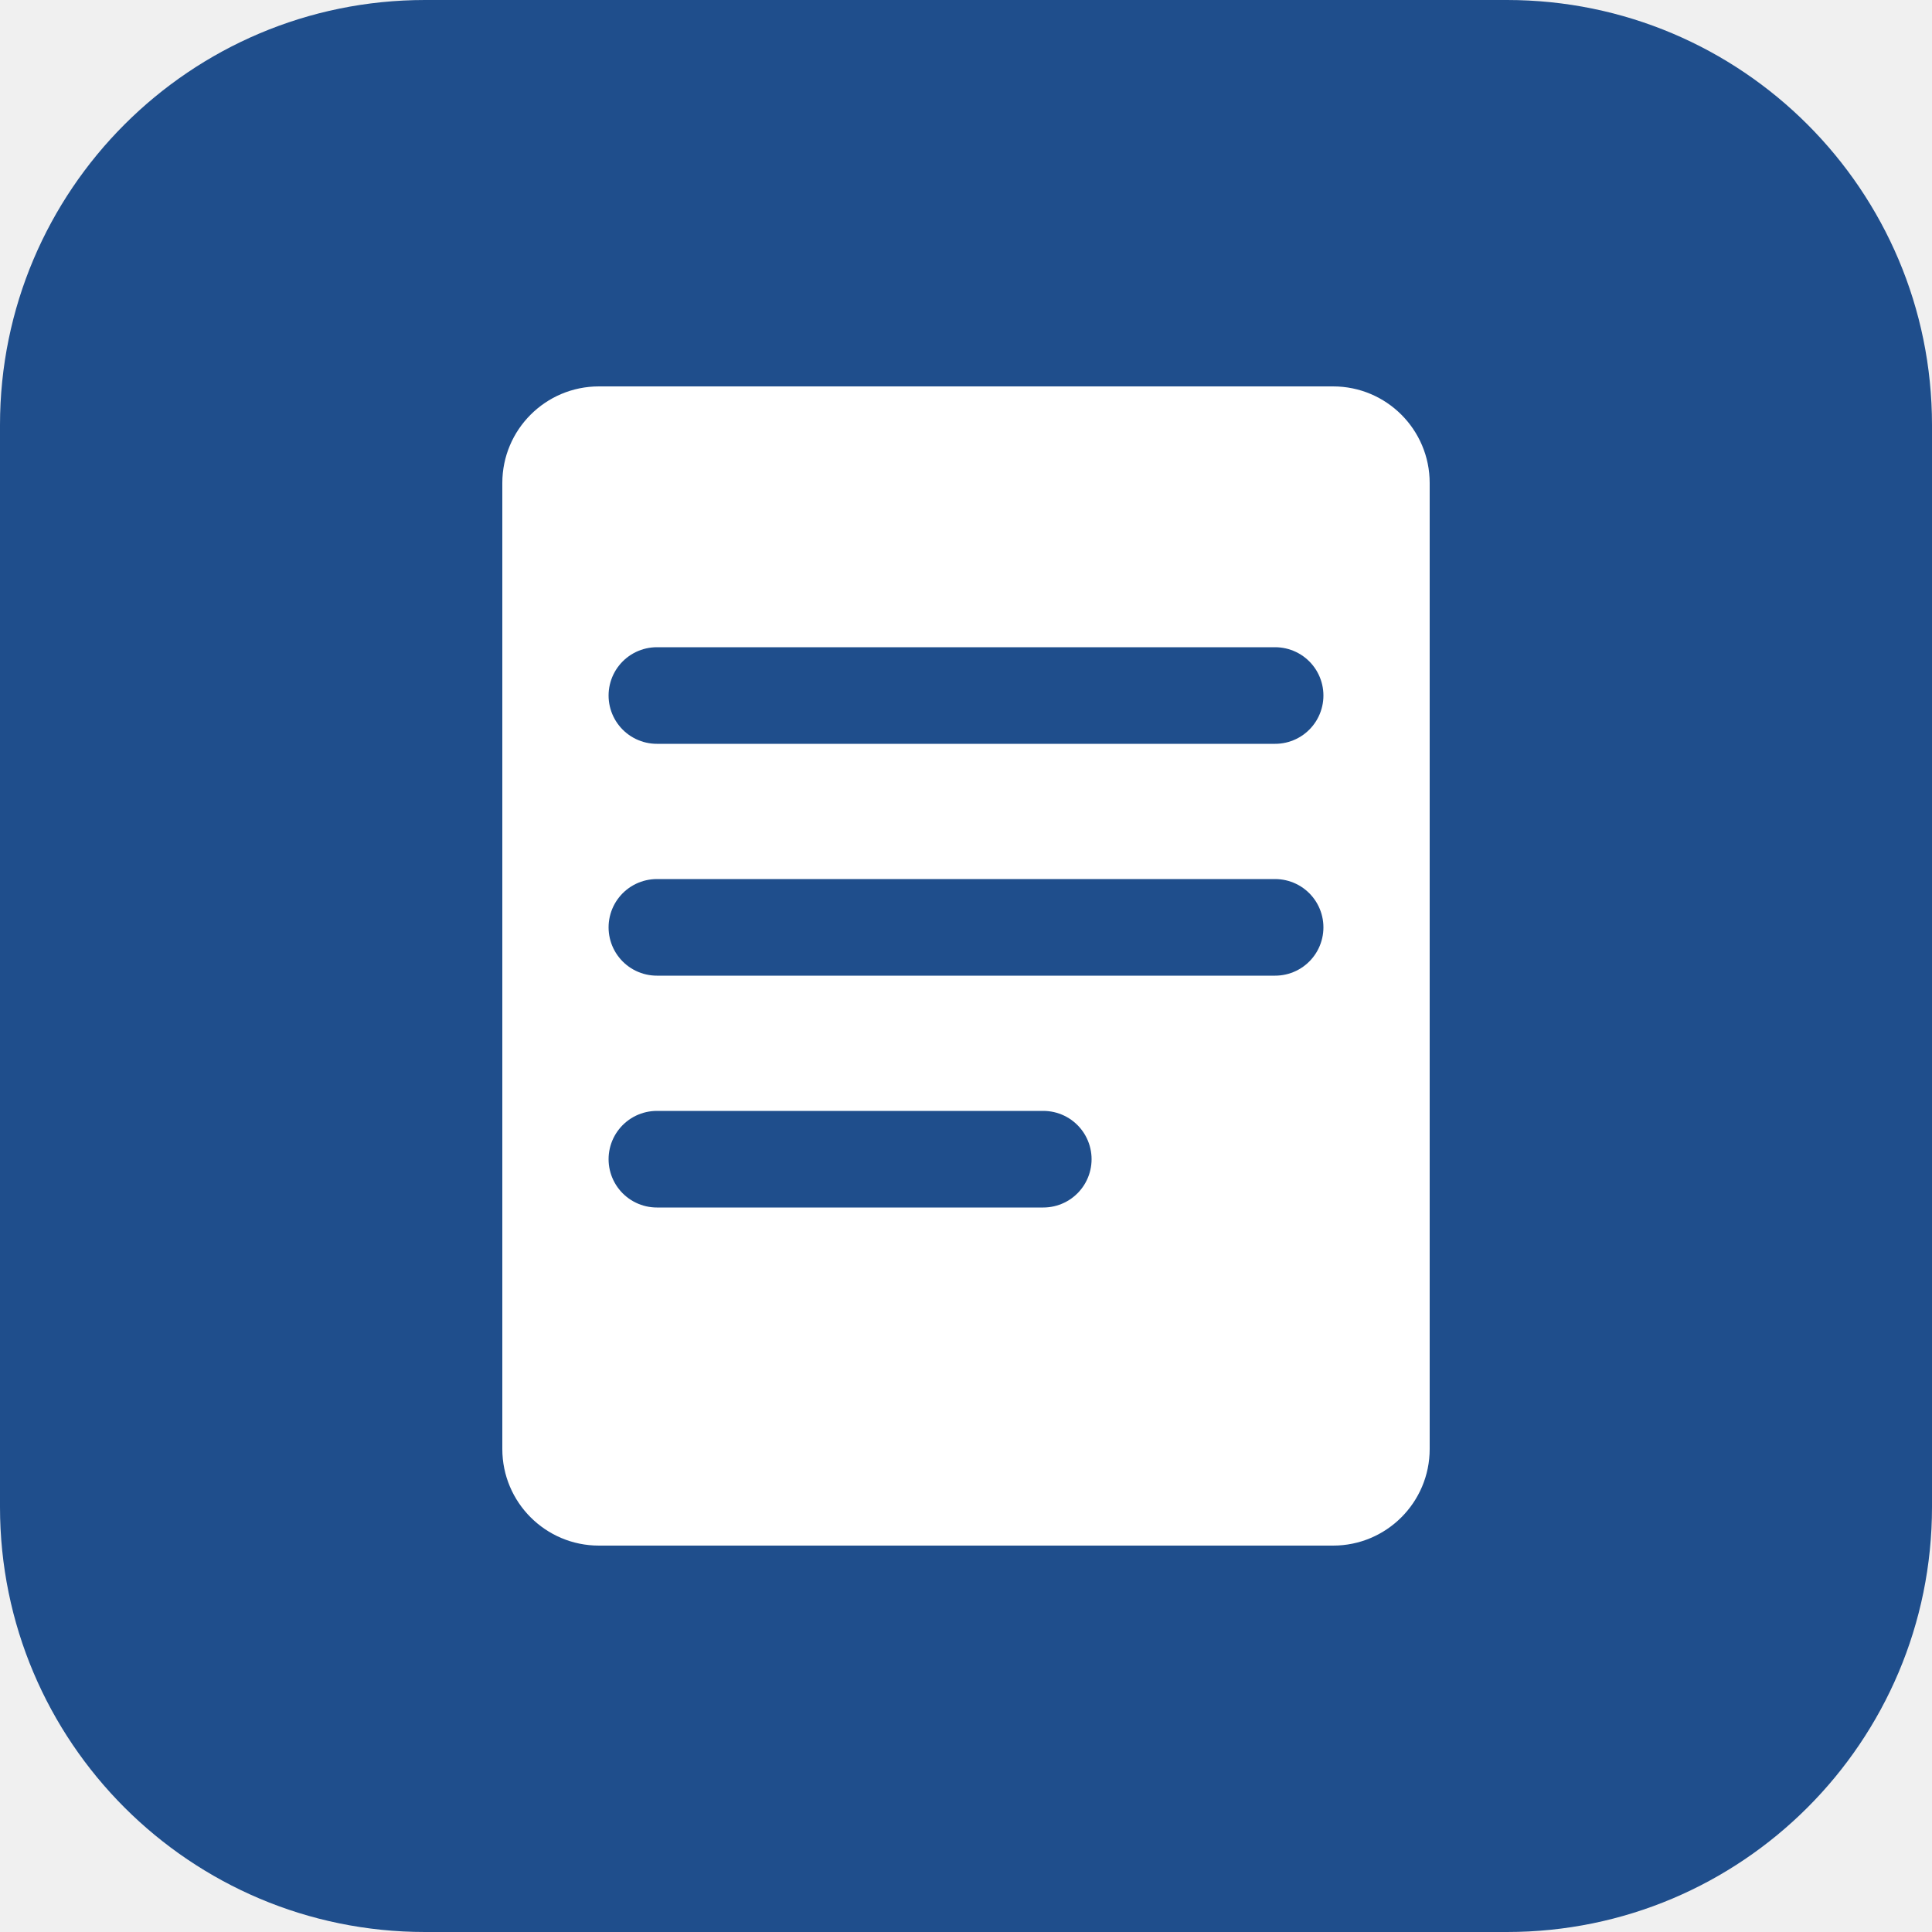
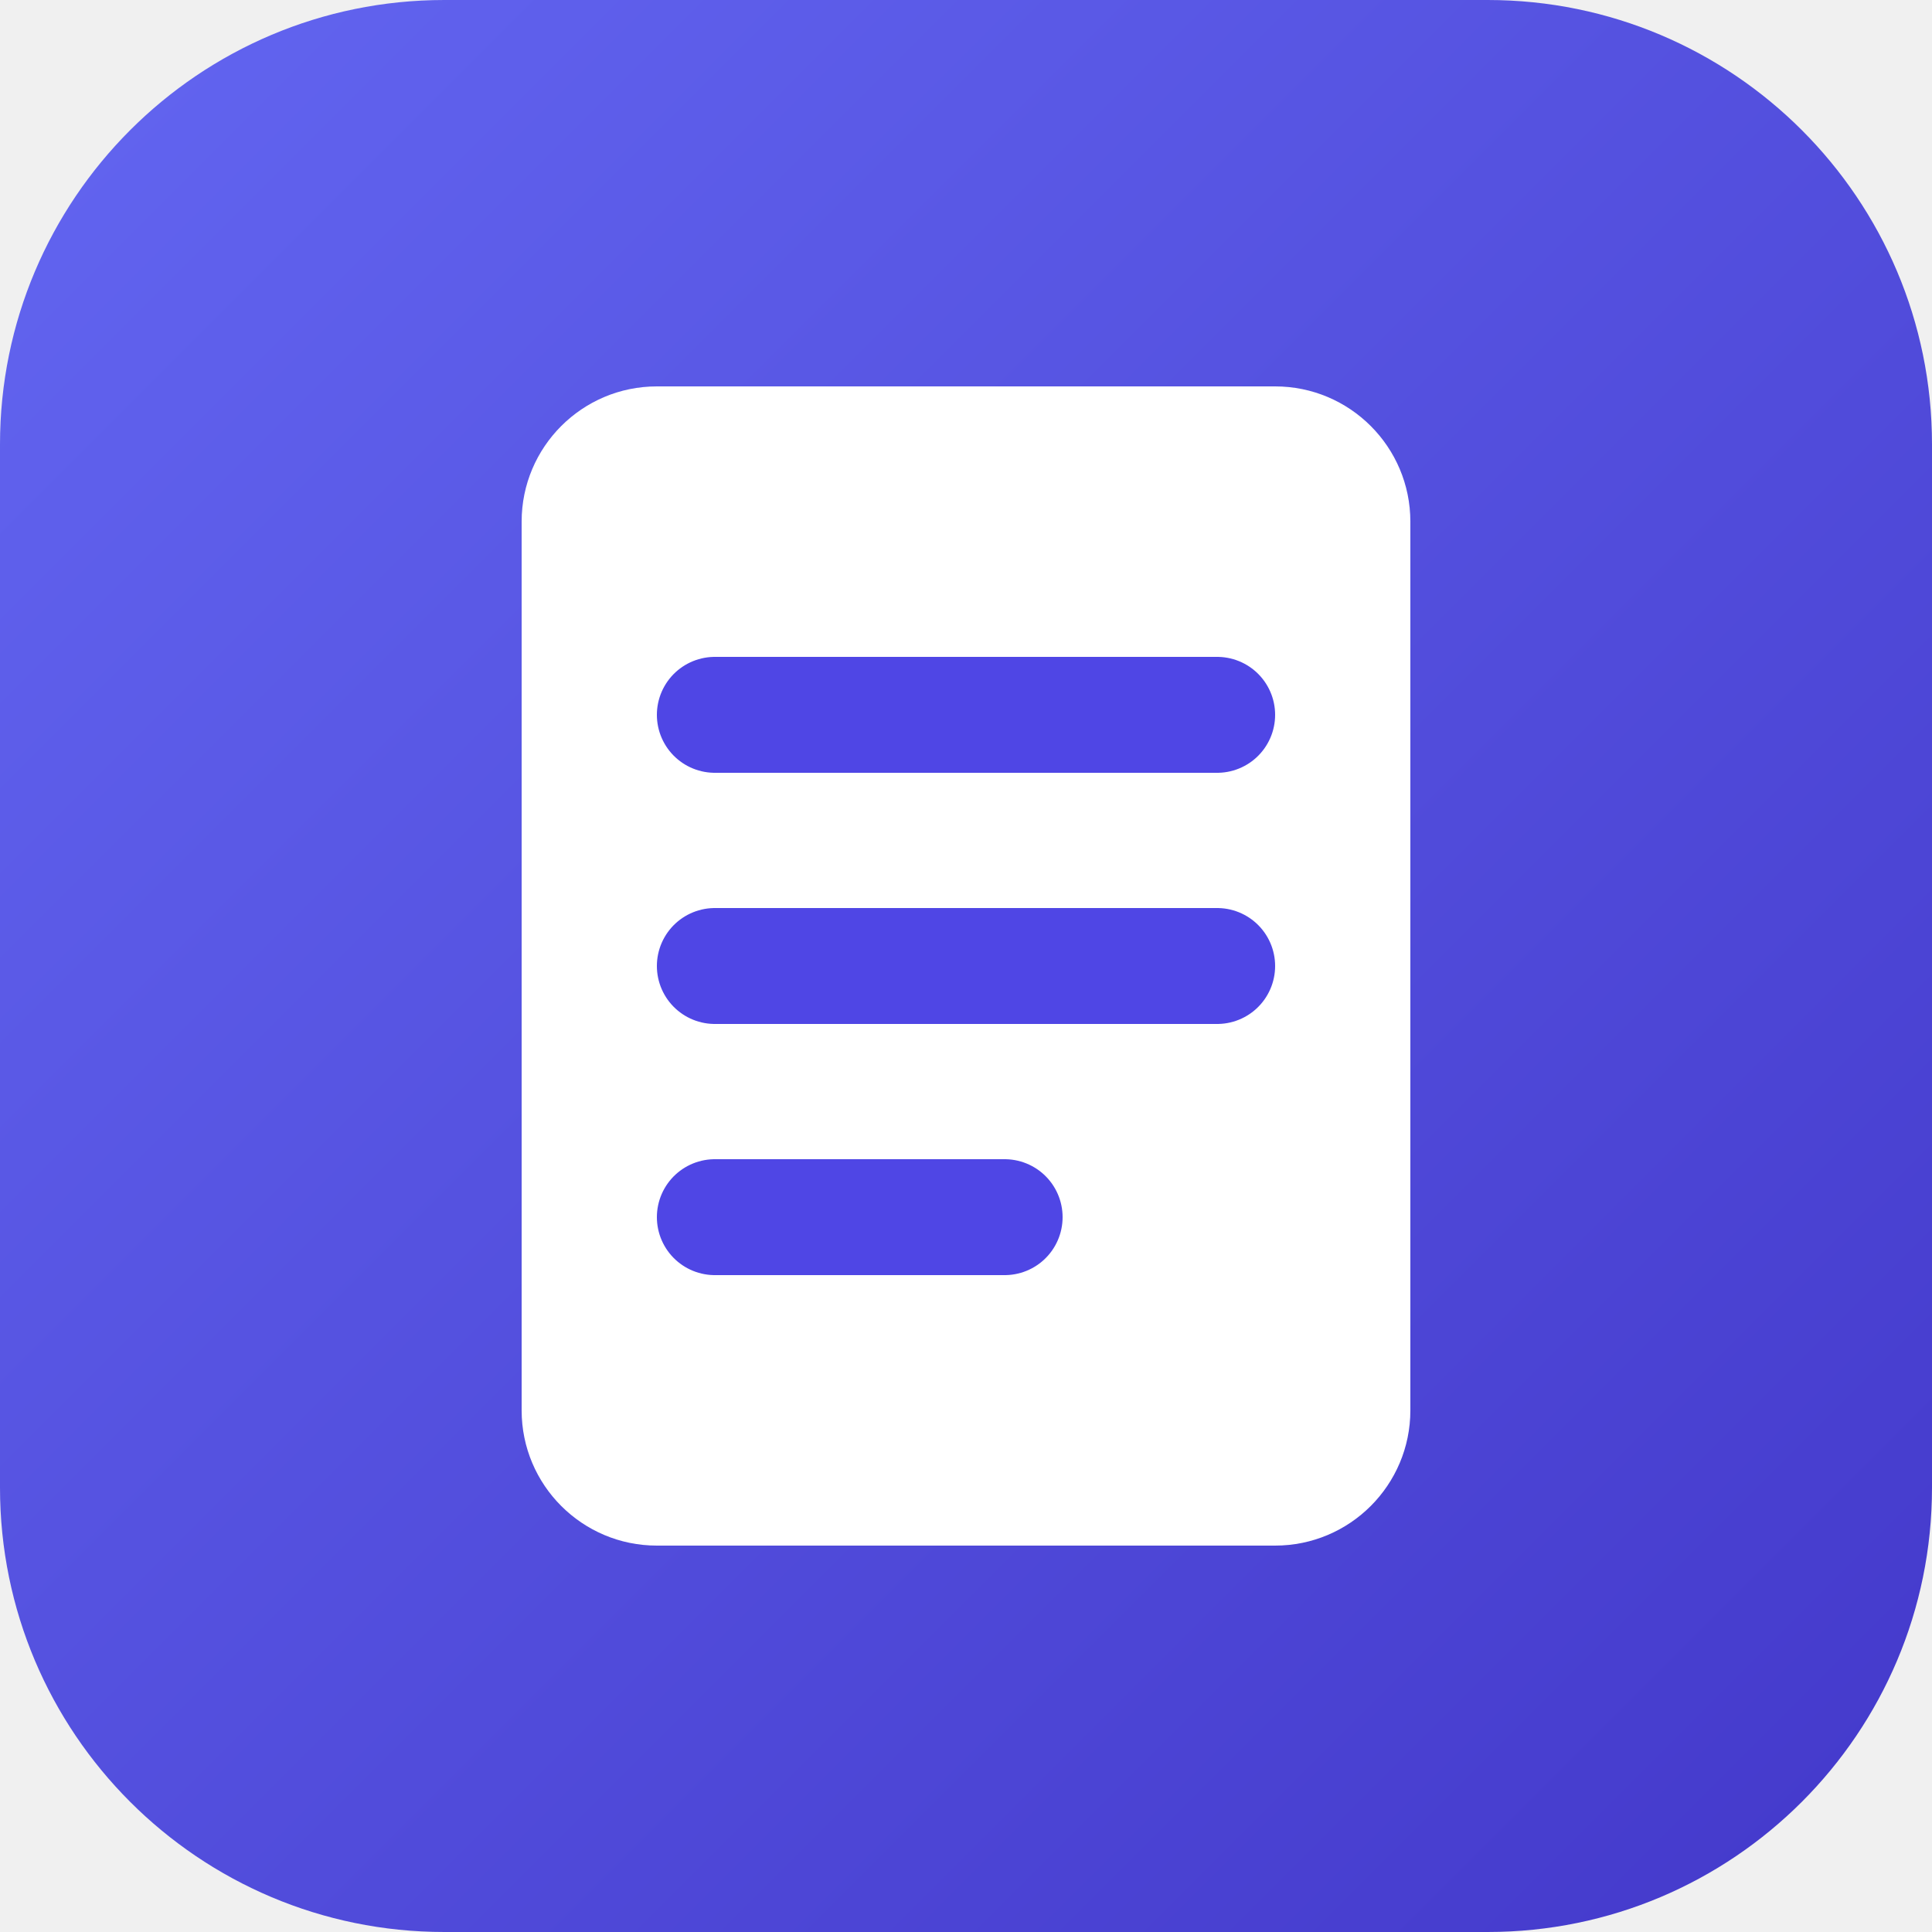
<svg xmlns="http://www.w3.org/2000/svg" viewBox="0 0 100 100">
-   <rect width="100" height="100" rx="22" fill="#1f4e8c" />
-   <rect x="26" y="20" width="48" height="60" rx="5" fill="#fff" />
-   <path d="M34 36h32M34 48h32M34 60h20" stroke="#1f4e8c" stroke-width="5" stroke-linecap="round" />
+   <defs>
+     <linearGradient id="g" x1="0" y1="0" x2="1" y2="1">
+       <stop offset="0" stop-color="#6366f1" />
+       <stop offset="1" stop-color="#4338ca" />
+     </linearGradient>
+   </defs>
+   <rect width="100" height="100" rx="23" fill="url(#g)" />
+   <rect x="27" y="20" width="46" height="60" rx="7" fill="#fff" />
+   <path d="M37 37h26M37 50h26M37 63h15" stroke="#4f46e5" stroke-width="6" stroke-linecap="round" />
</svg>
